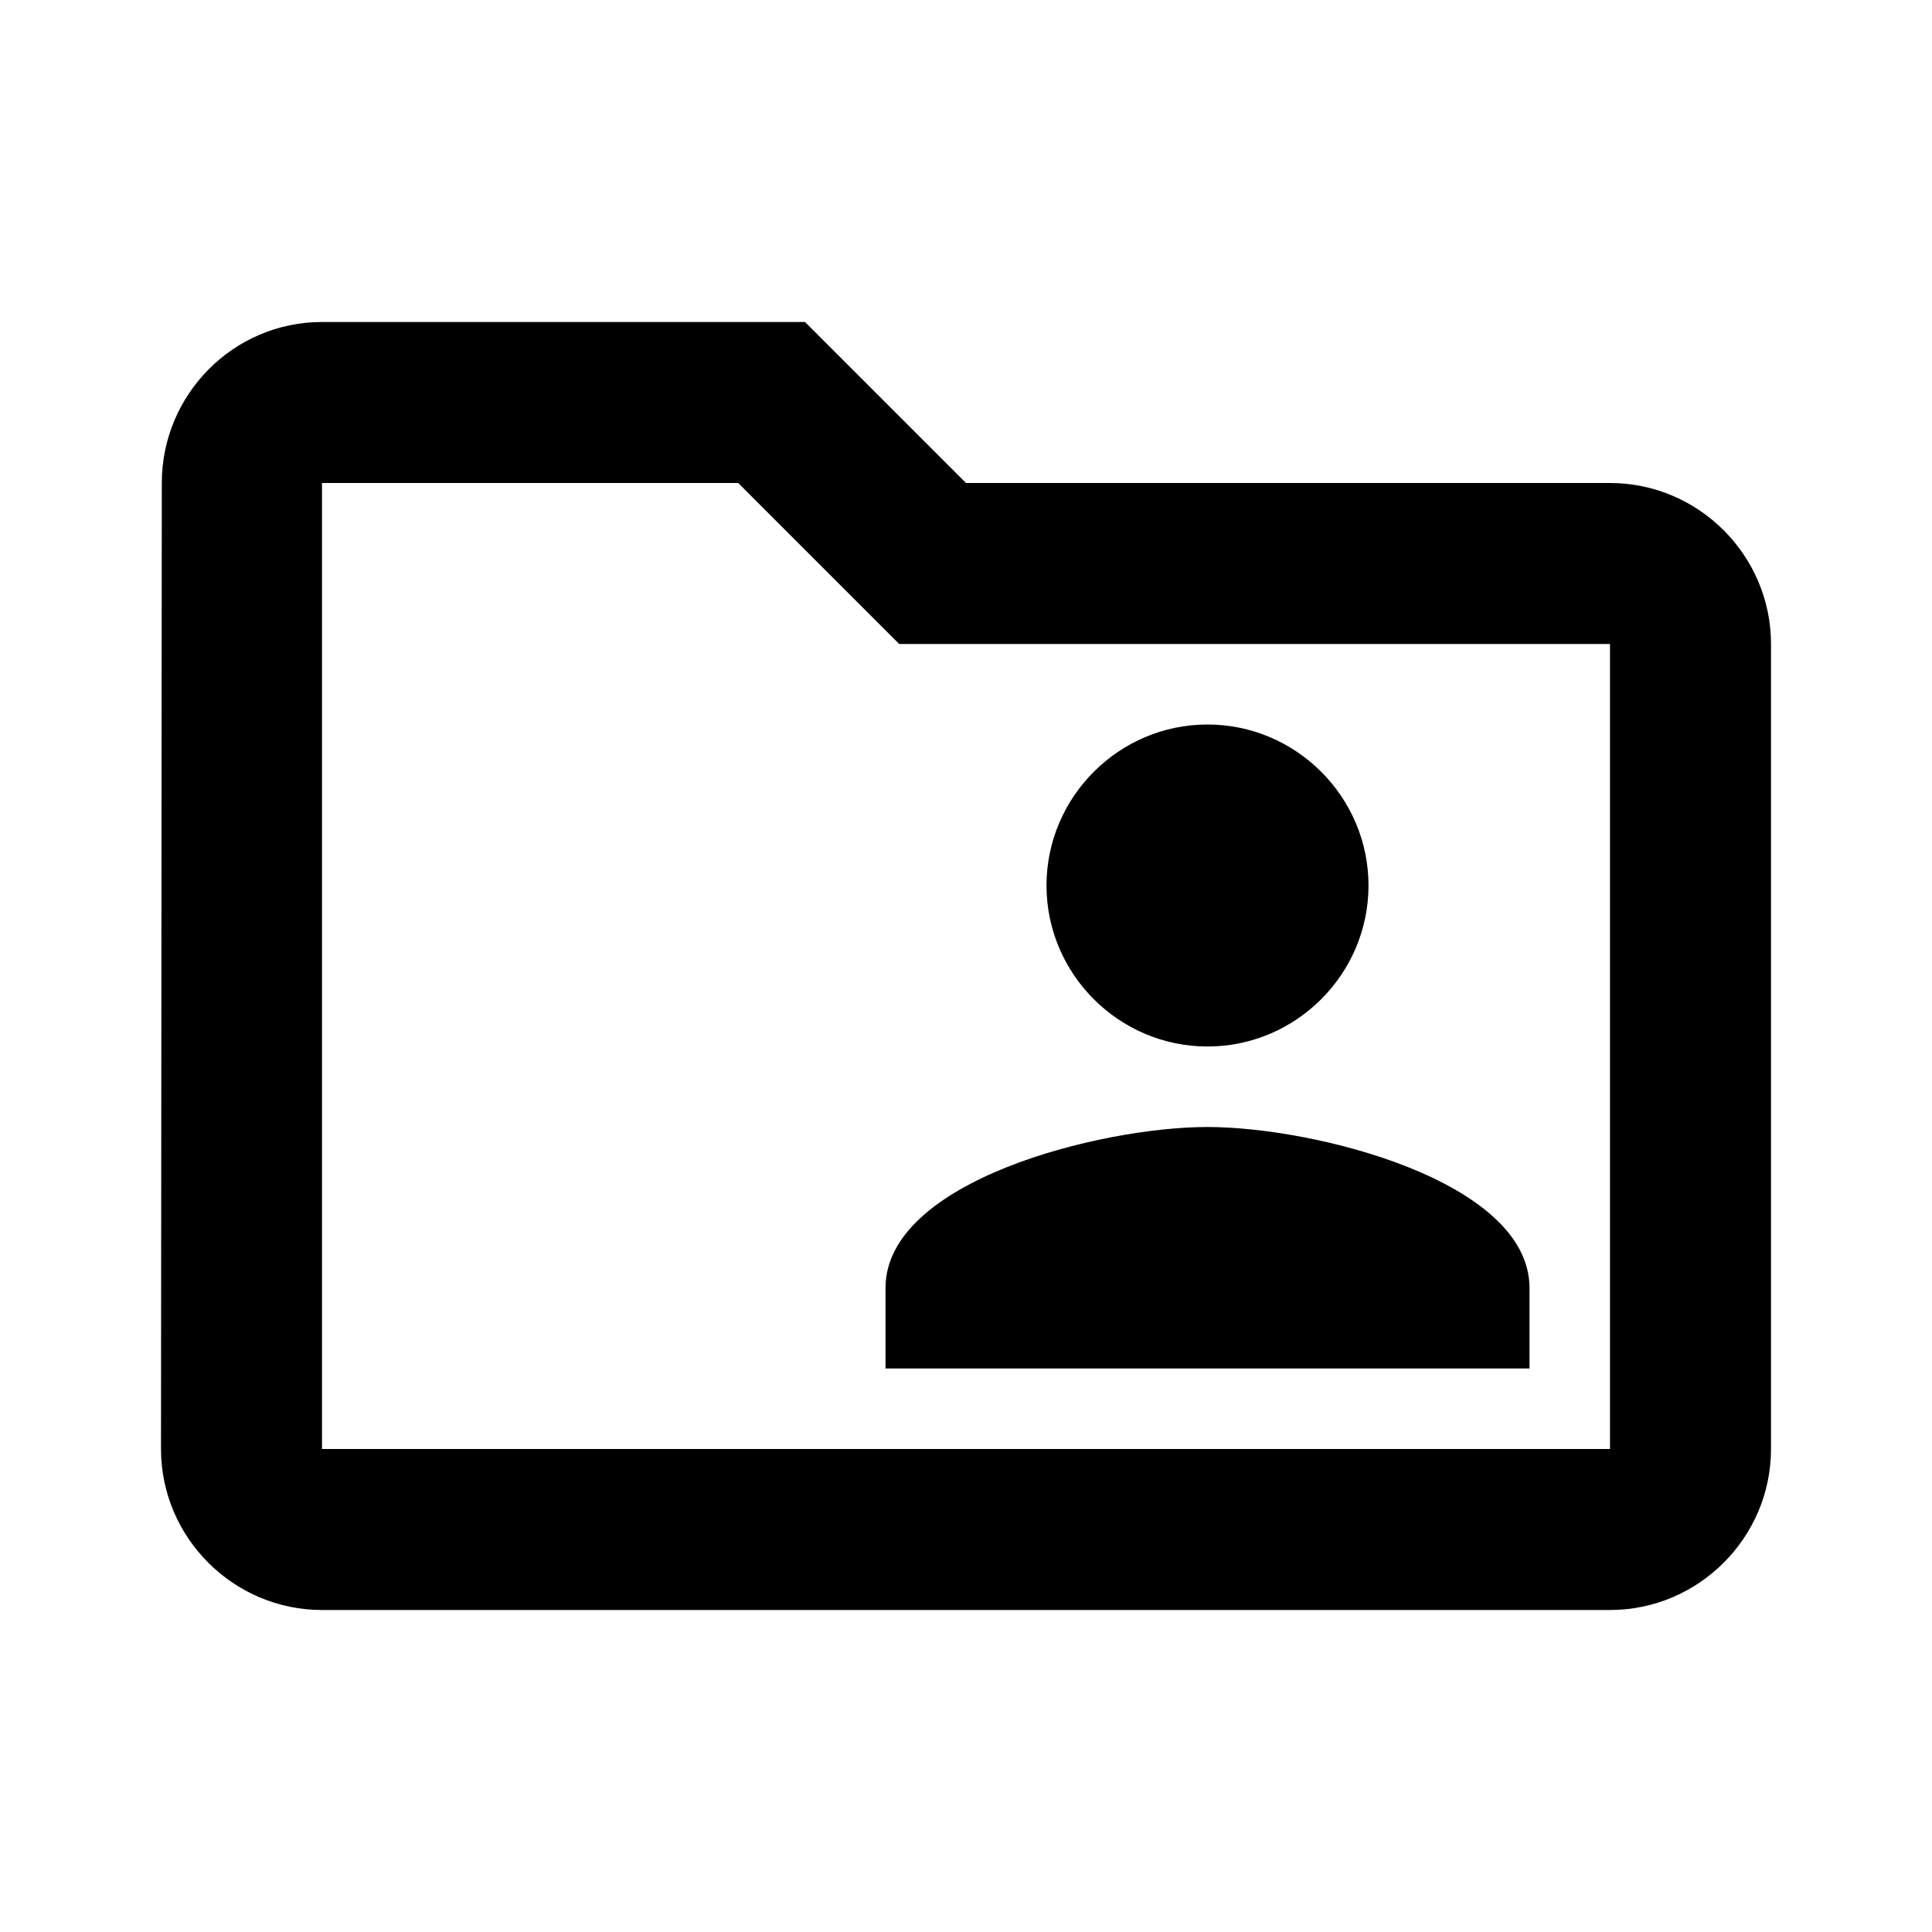
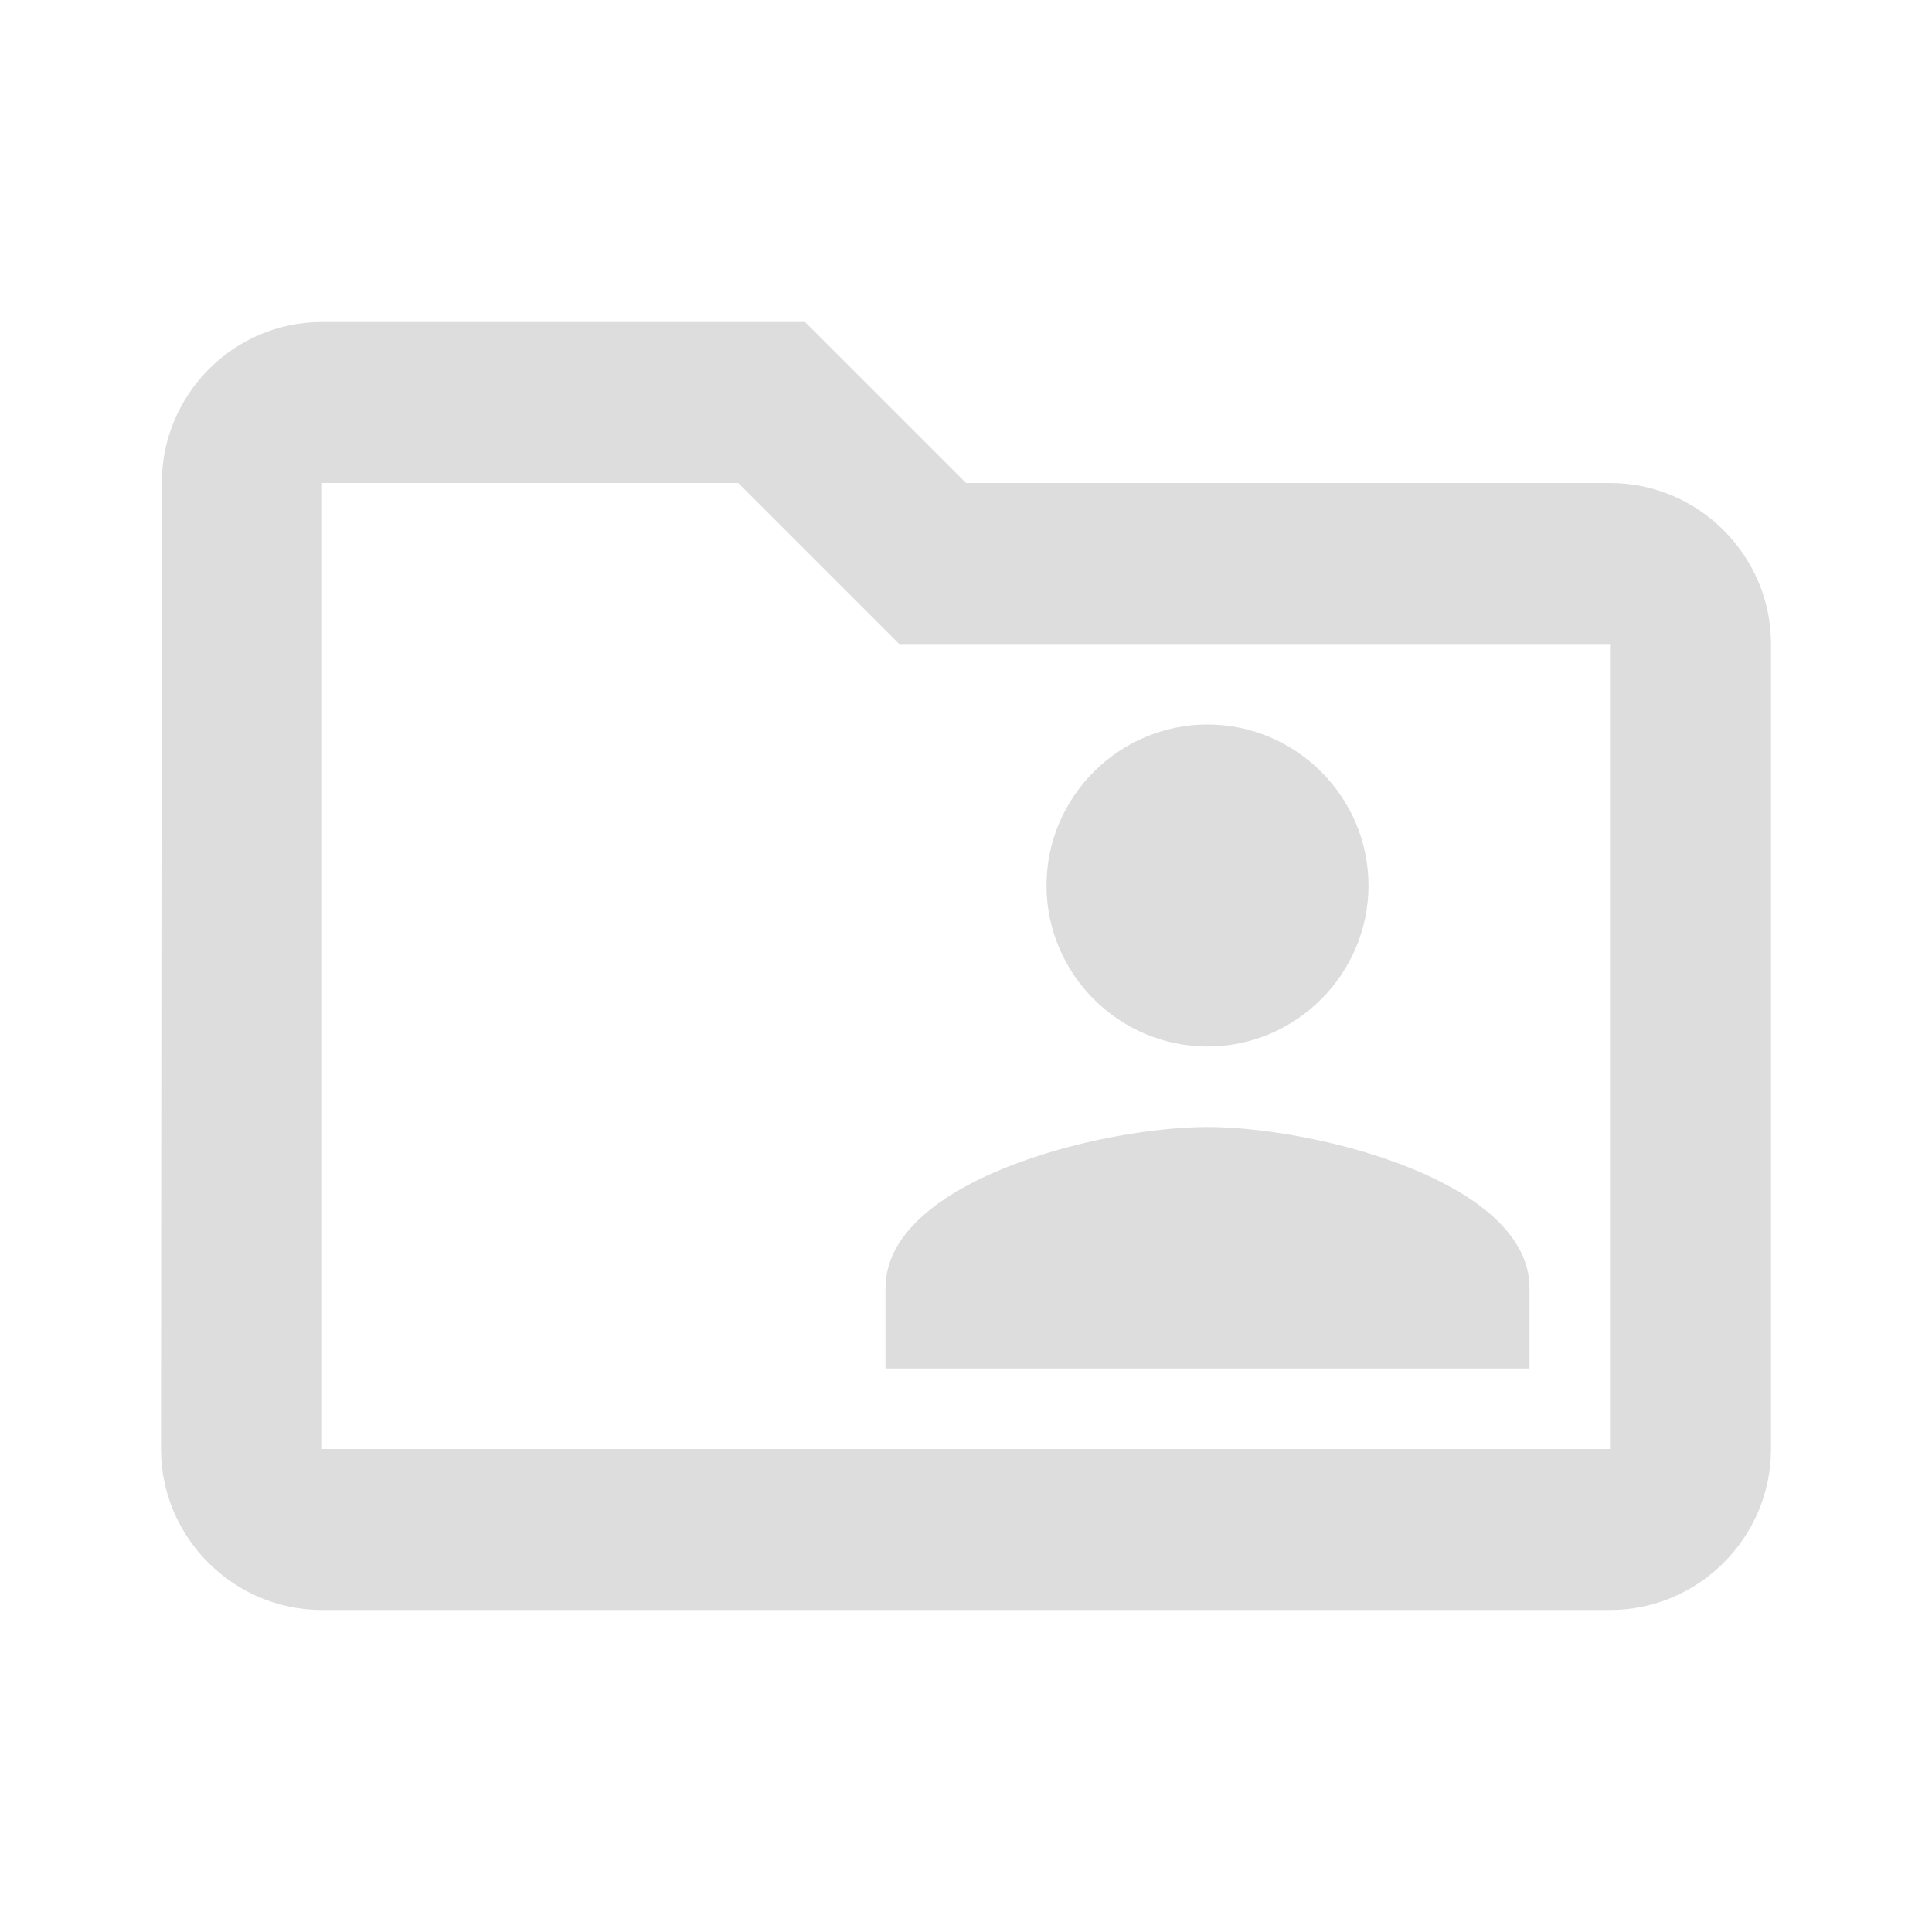
- <svg xmlns="http://www.w3.org/2000/svg" height="24" viewBox="0 0 24 24" width="24">
+ <svg xmlns="http://www.w3.org/2000/svg" style="fill:#ddd" height="24" viewBox="0 0 24 24" width="24">
  <path d="M0 0h24v24H0V0z" fill="none" />
  <path d="M20 6h-8l-2-2H4c-1.1 0-1.99.9-1.99 2L2 18c0 1.1.9 2 2 2h16c1.1 0 2-.9 2-2V8c0-1.1-.9-2-2-2zm0 12H4V6h5.17l2 2H20v10zm-5-5c1.1 0 2-.9 2-2s-.9-2-2-2-2 .9-2 2 .9 2 2 2zm-4 4h8v-1c0-1.33-2.67-2-4-2s-4 .67-4 2v1z" />
</svg>
